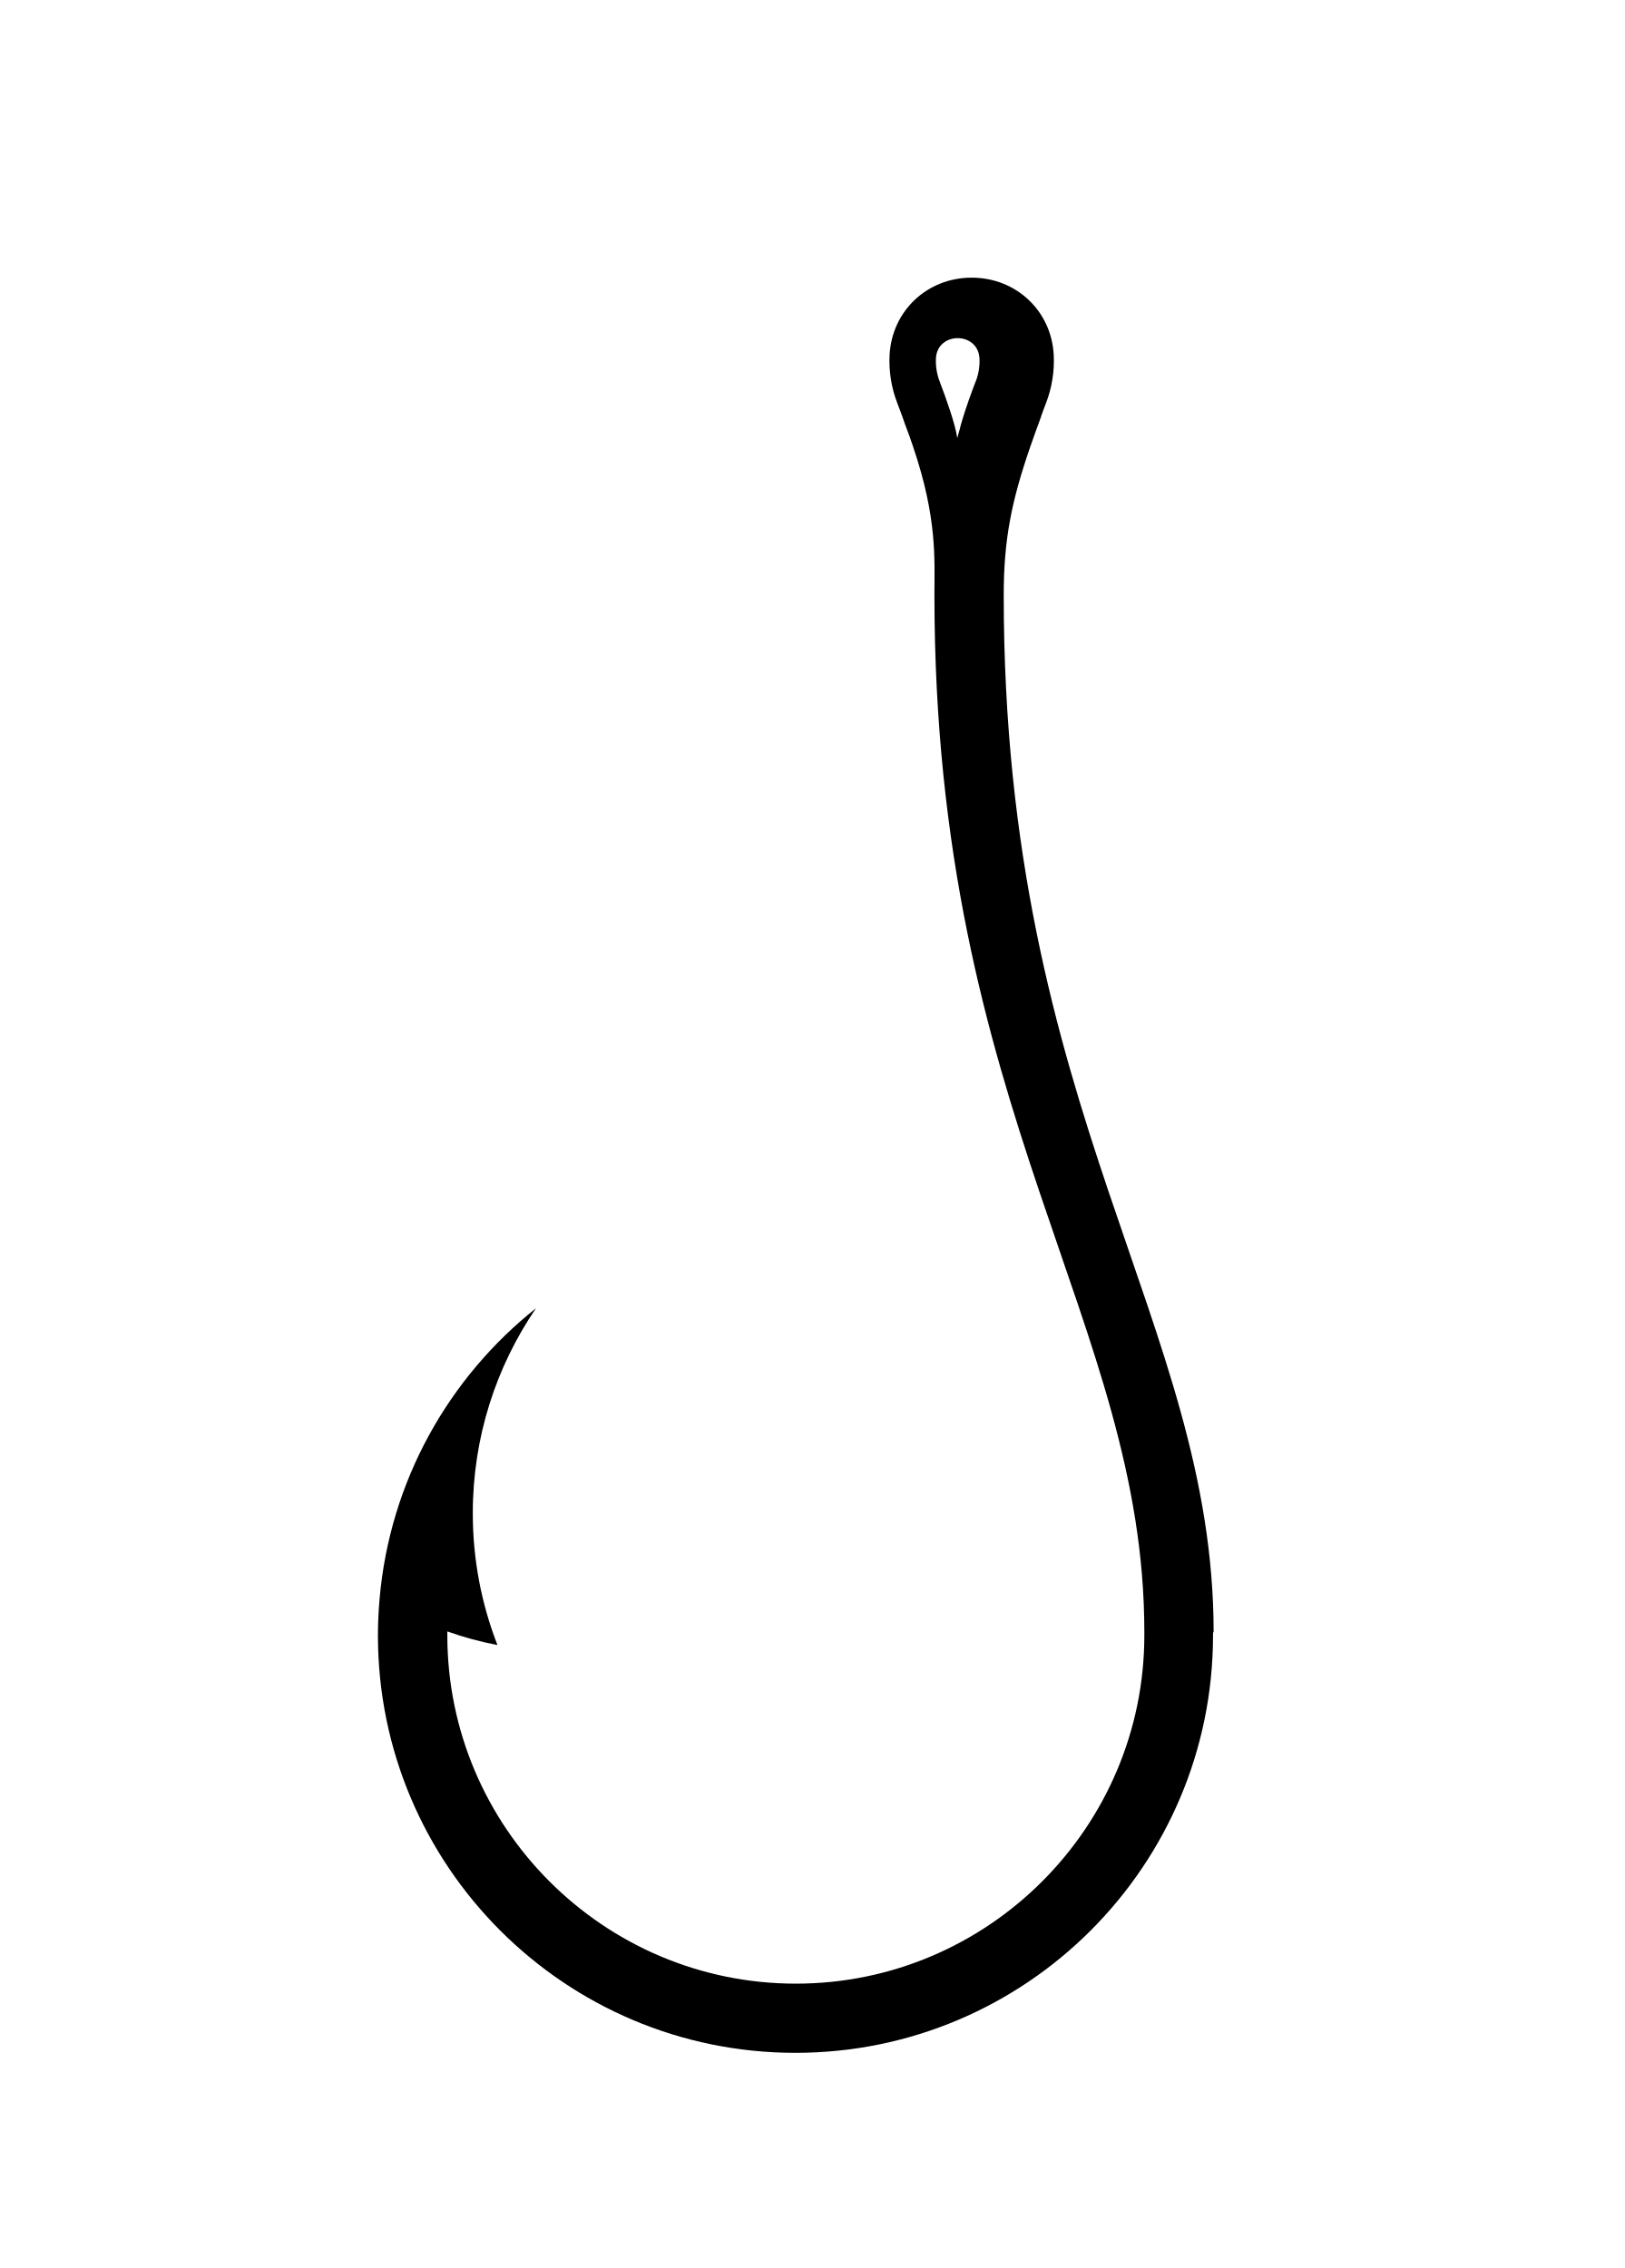
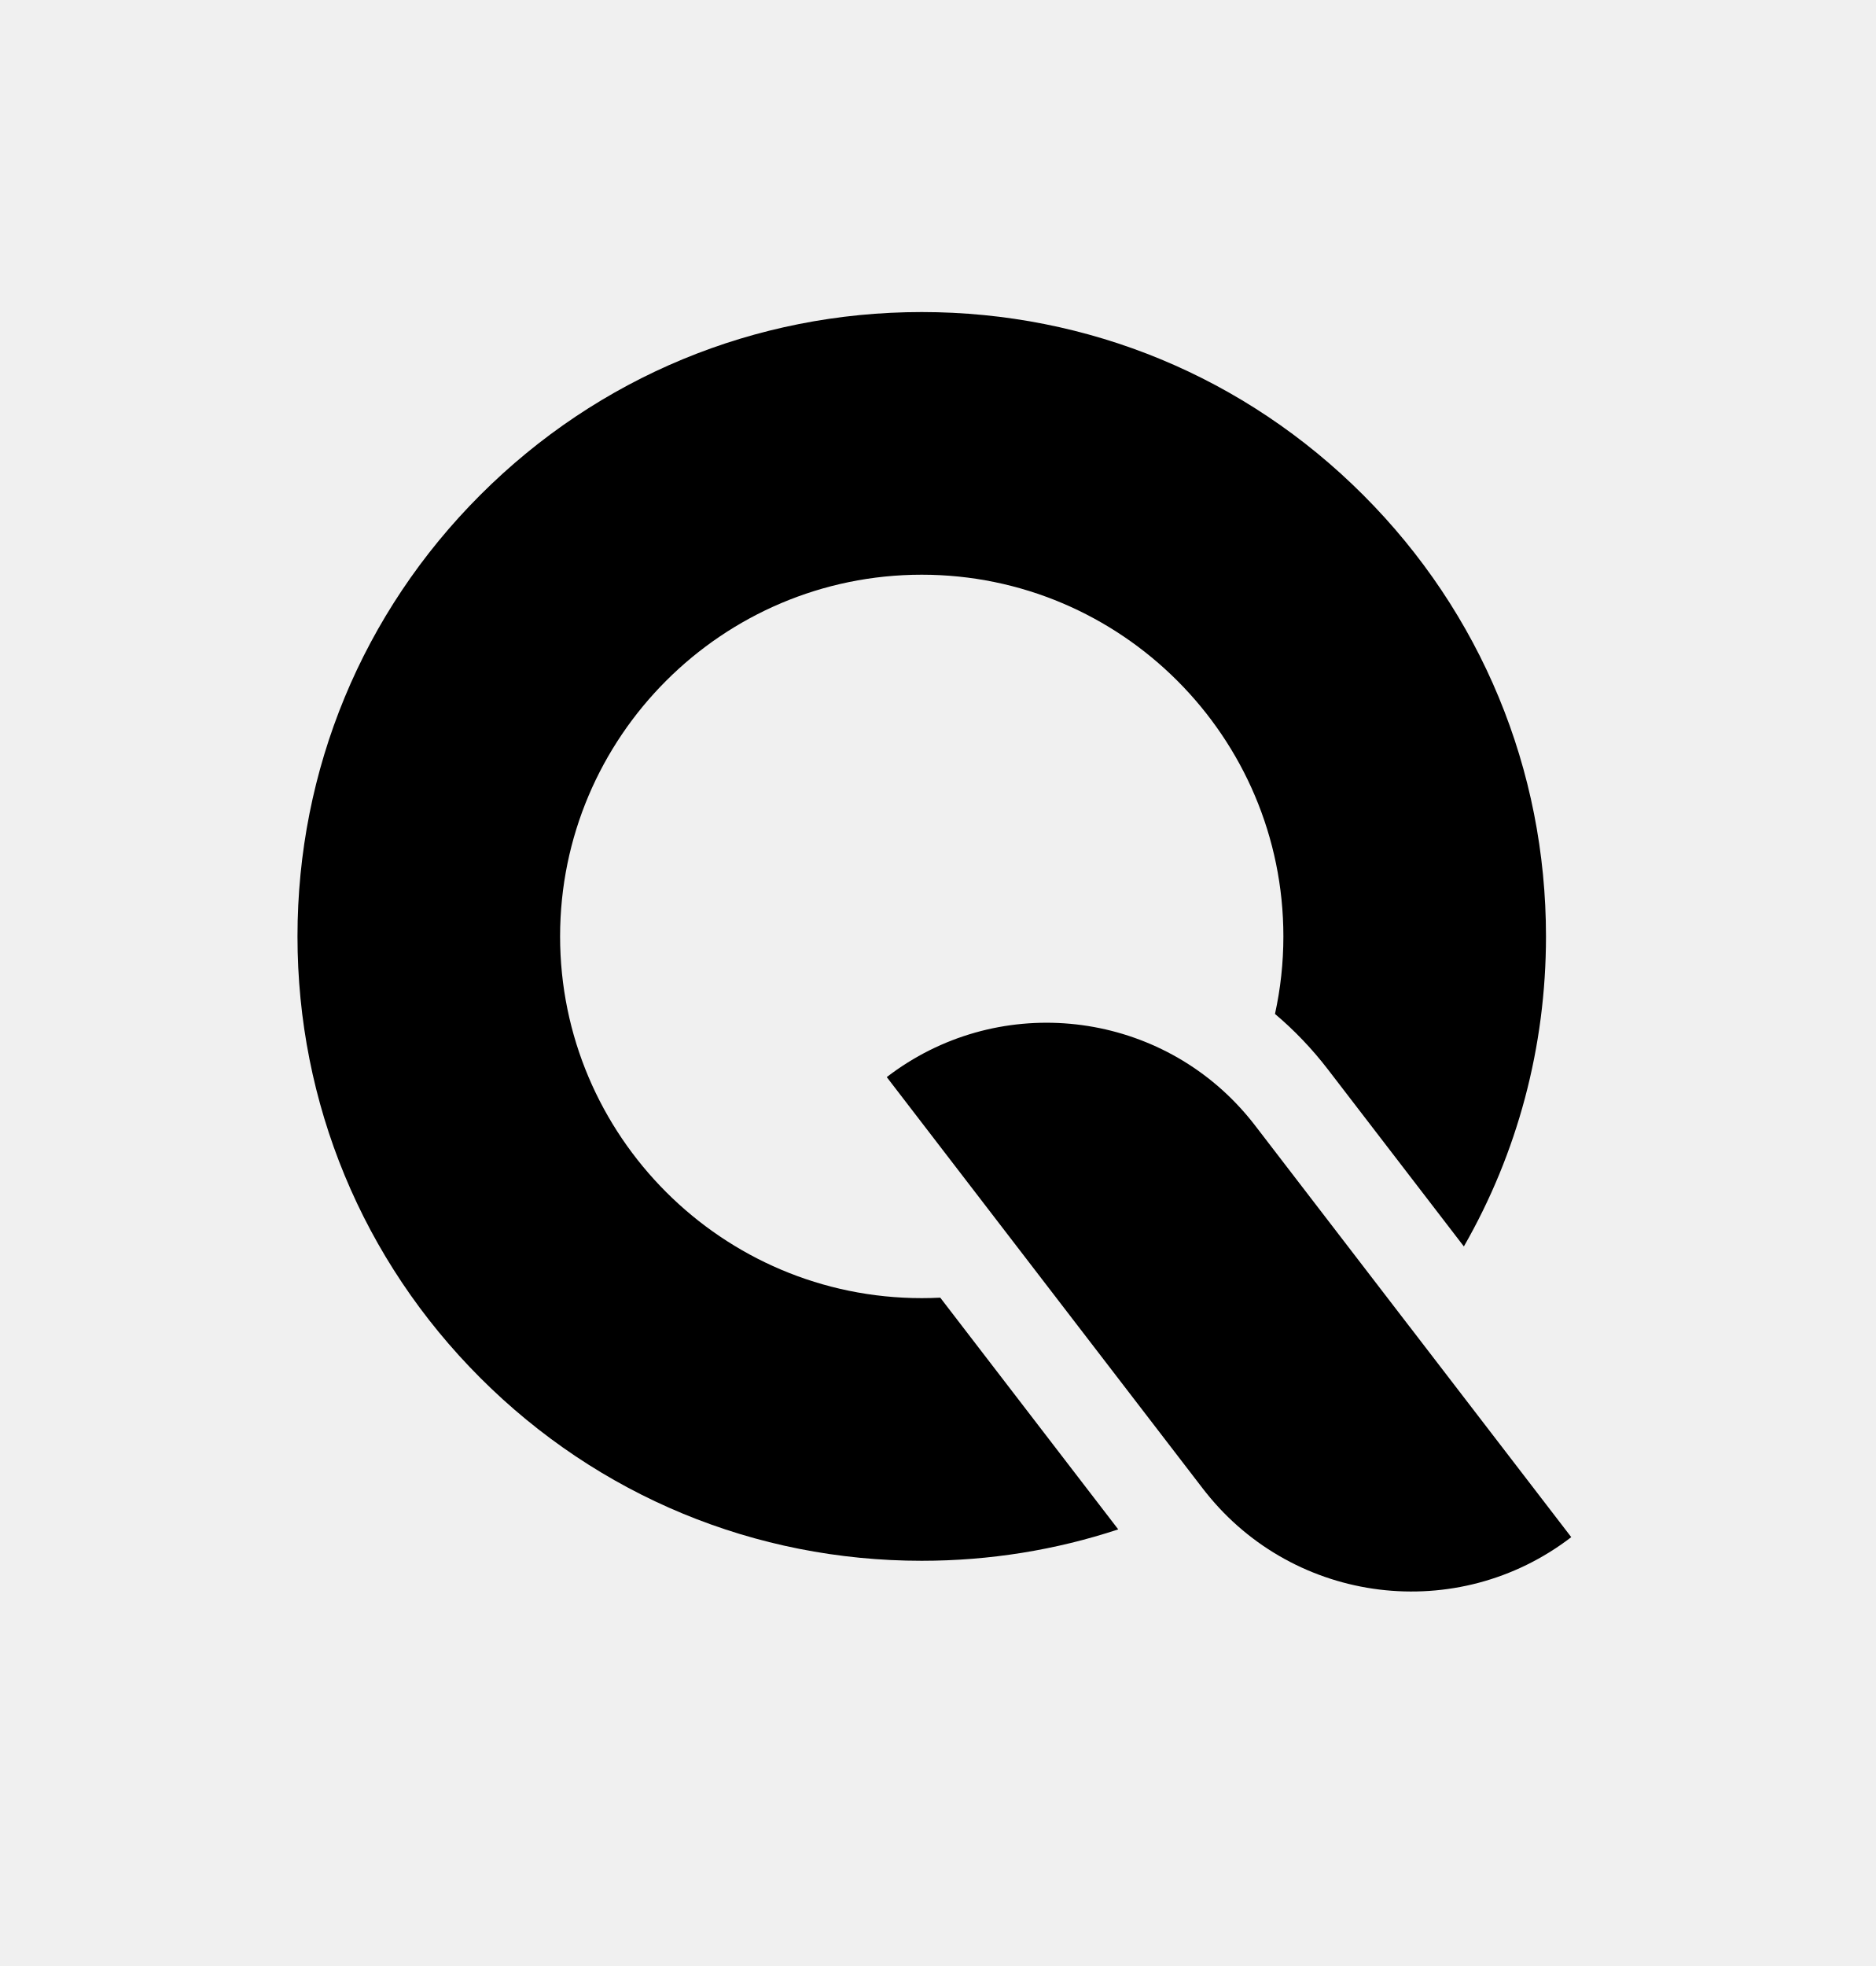
- <svg xmlns="http://www.w3.org/2000/svg" version="1.1" viewBox="0 0 160.14 223.57">
-   <defs>
-     <style>
-       .cls-1 {
-         fill: #fff;
-       }
-     </style>
-   </defs>
-   <g>
-     <g id="Layer_1">
-       <g id="Layer_1-2" data-name="Layer_1">
-         <g id="Layer_1-2">
-           <g id="Layer_1-2-2" data-name="Layer_1-2">
-             <g id="Layer_1-2-2">
-               <rect class="cls-1" width="160.14" height="226.52" />
-               <path d="M119.62,160.92c0-30.59-20.69-51.13-20.69-102.26,0-5.47.77-9.28,2.63-14.66.32-.93.68-1.91,1.06-2.95,0,0,0-.02,0-.03,0-.02.02-.05.03-.08h0c.14-.39.29-.81.47-1.26.56-1.47.82-3.09.74-4.68-.22-4.35-3.7-7.63-8.09-7.63s-7.86,3.28-8.09,7.63c-.08,1.59.17,3.2.74,4.68.33.86.6,1.59.8,2.19.29.74.54,1.44.76,2.11,2.43,7.13,2.12,11.22,2.12,14.65h0c0,51.13,20.69,71.68,20.69,102.26v.3c0,18.93-15.41,34.35-34.35,34.35s-34.35-15.41-34.35-34.35v-.37c1.6.57,3.25,1.02,4.94,1.34-1.57-4.04-2.43-8.41-2.43-12.99,0-7.49,2.3-14.45,6.23-20.21-8.62,6.85-14.42,17.07-15.42,28.68-.1,1.18-.16,2.37-.16,3.56,0,22.73,18.43,41.16,41.15,41.16s41.16-18.43,41.16-41.16v-.3h.03l.02.02ZM96.18,37.56c-.43,1.12-.98,2.63-1.36,3.92h0c-.06.21-.11.41-.17.59,0,0,0,.03,0,.04-.1.35-.2.71-.3,1.07-.19-1.38-1.11-3.94-1.75-5.62-.27-.71-.39-1.49-.35-2.24.14-2.65,4.14-2.65,4.29,0,.04.75-.08,1.53-.35,2.24h0Z" />
-             </g>
-           </g>
-         </g>
-       </g>
-     </g>
-   </g>
+ <svg xmlns="http://www.w3.org/2000/svg" id="Layer_1" version="1.1" viewBox="0 0 1413 1481">
+   <path d="M694.48,977.89c-150.25,0-272.48-122.23-272.48-272.48s122.23-272.48,272.48-272.48,272.48,122.23,272.48,272.48c0,20.04-2.19,39.57-6.32,58.39,14.55,12.3,27.92,26.25,39.85,41.77l102.46,133.38c40.36-70.32,61.87-150.28,61.87-233.54,0-125.63-48.92-243.74-137.76-332.58-88.83-88.84-206.95-137.76-332.58-137.76s-243.74,48.92-332.58,137.76c-88.84,88.83-137.76,206.95-137.76,332.58s48.92,243.74,137.76,332.58c88.83,88.84,206.95,137.76,332.58,137.76,51.08,0,100.92-8.09,148.05-23.66l-134.09-174.55c-4.62.23-9.28.35-13.96.35Z" />
+   <path d="M1061.85,999.14l-116.28-151.38c-3.56-4.64-7.3-9.06-11.17-13.29-68.59-74.86-184.25-86.09-266.27-23.09h0l116.2,151.26,122.09,158.93c.73.95,1.47,1.88,2.22,2.81,67.08,84.18,189.51,99.4,275.22,33.56h0s-122-158.82-122-158.82Z" />
</svg>
